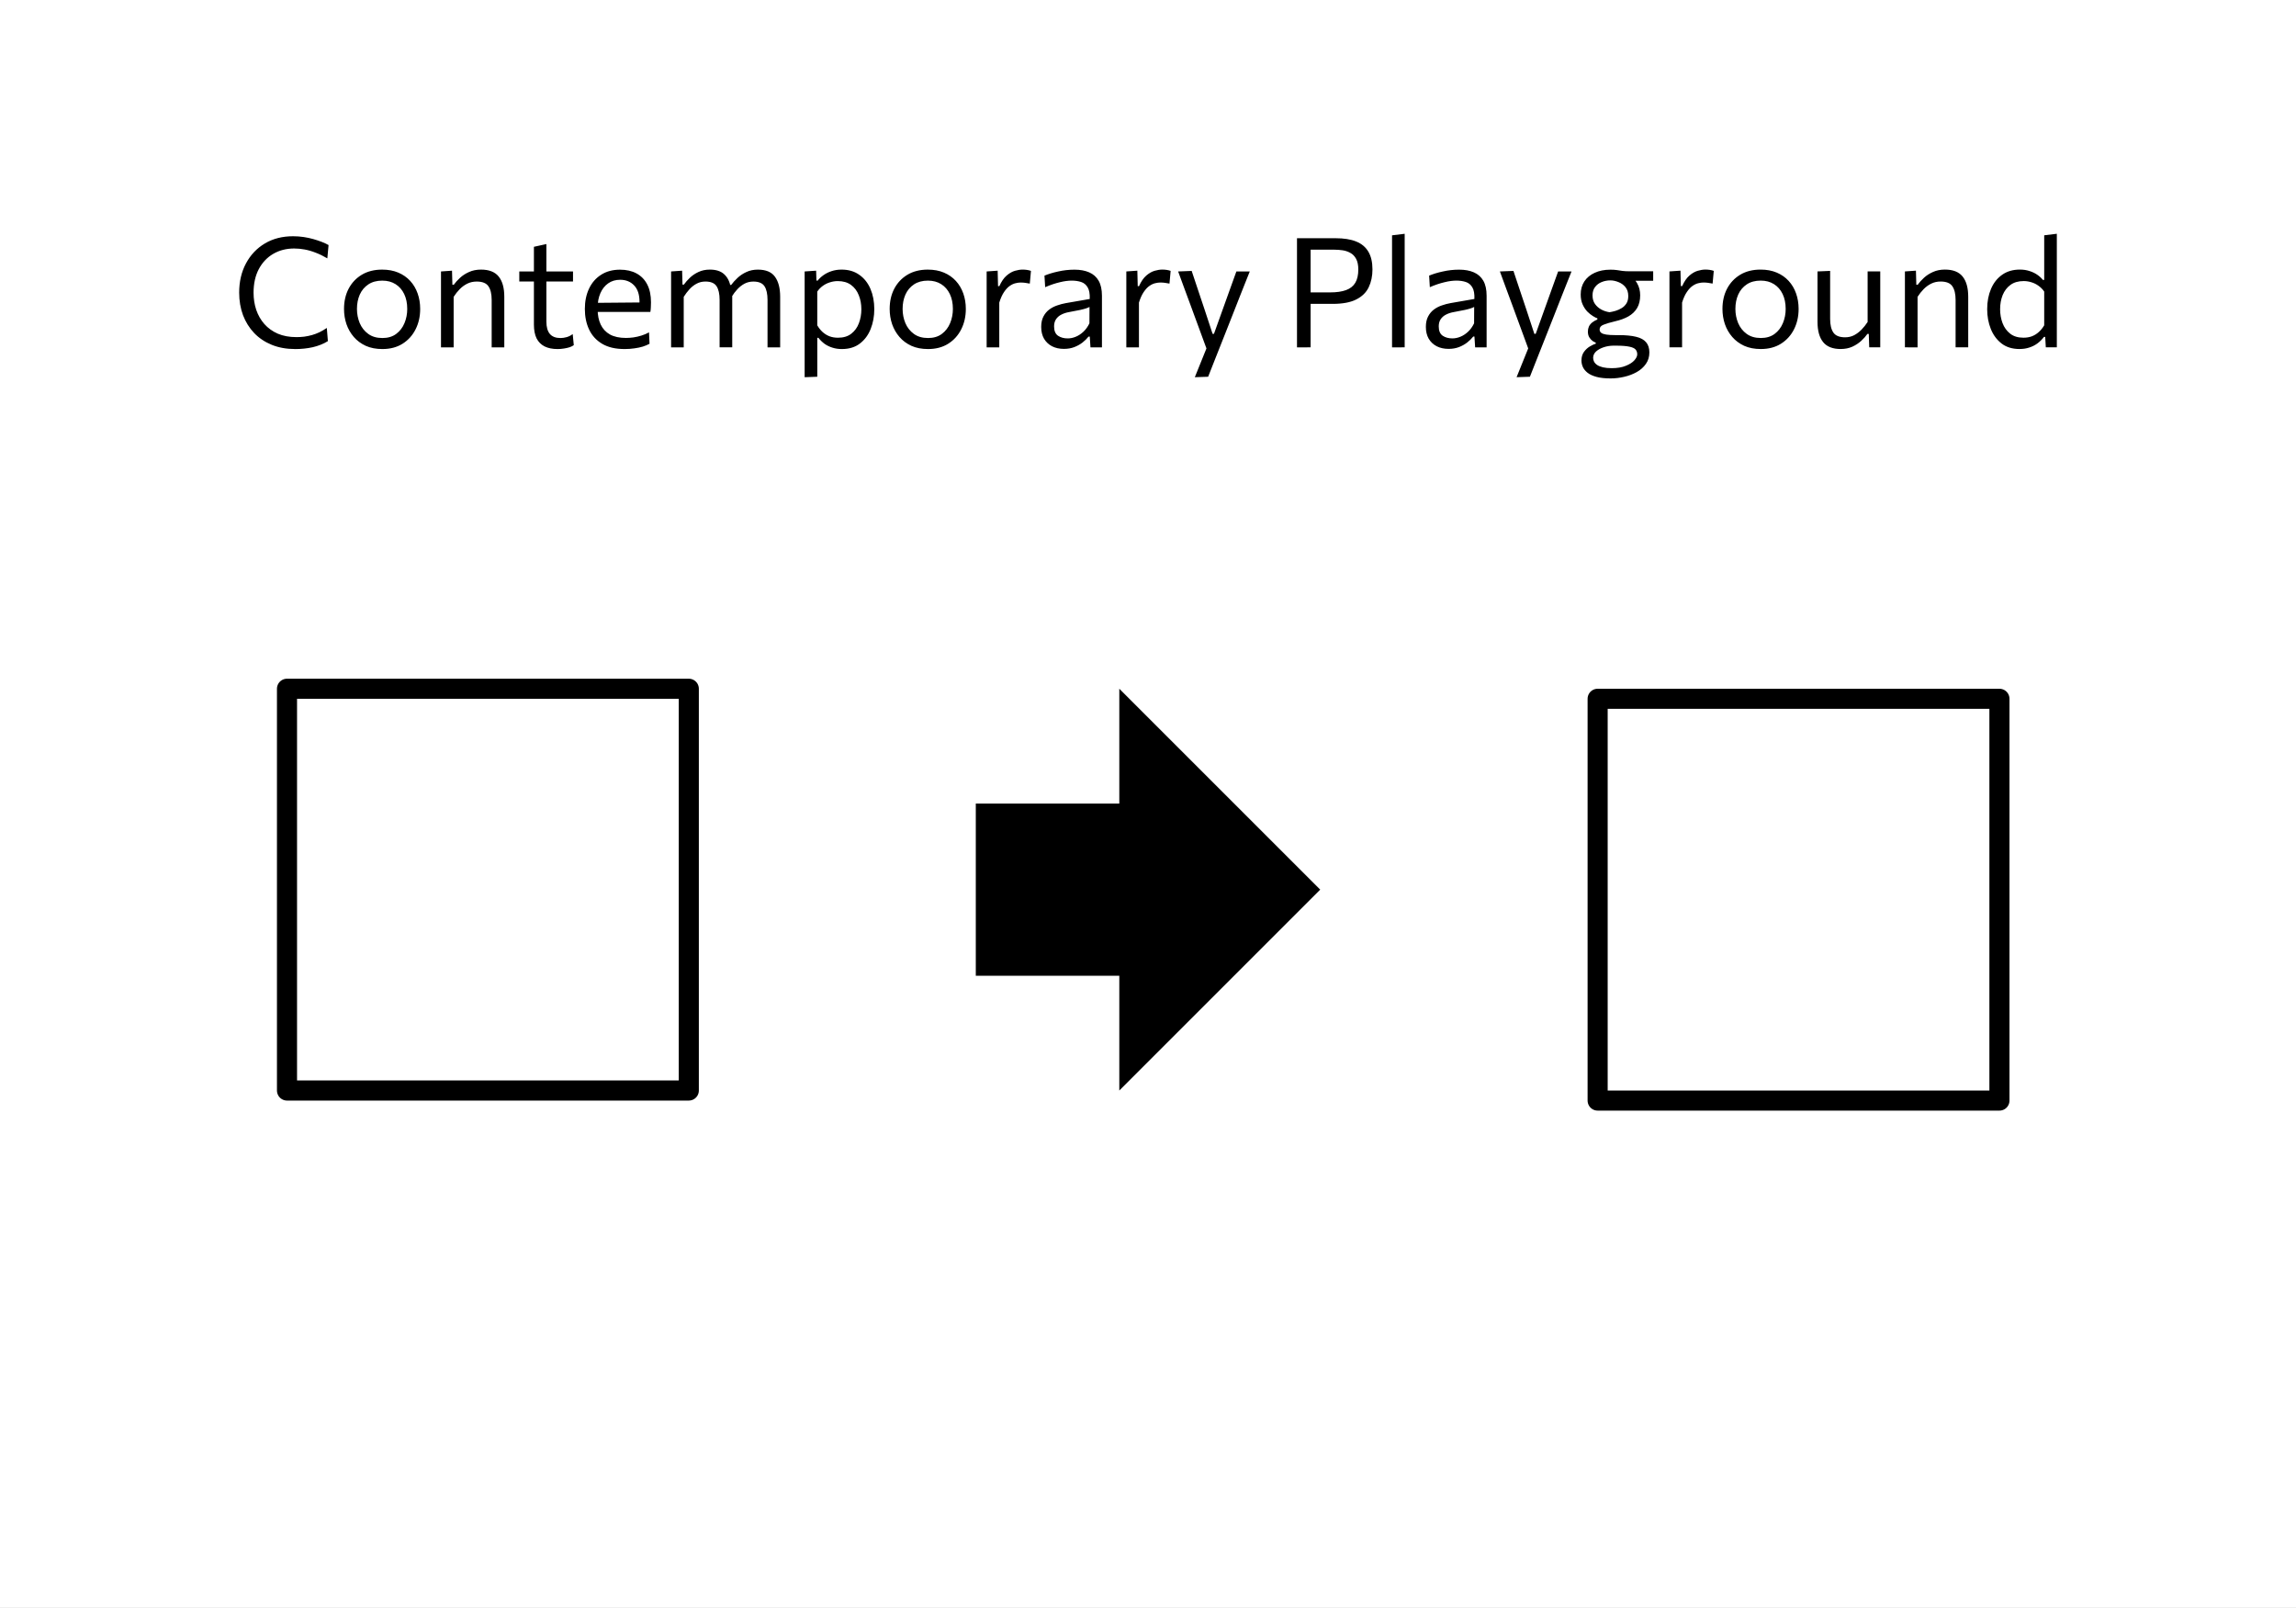
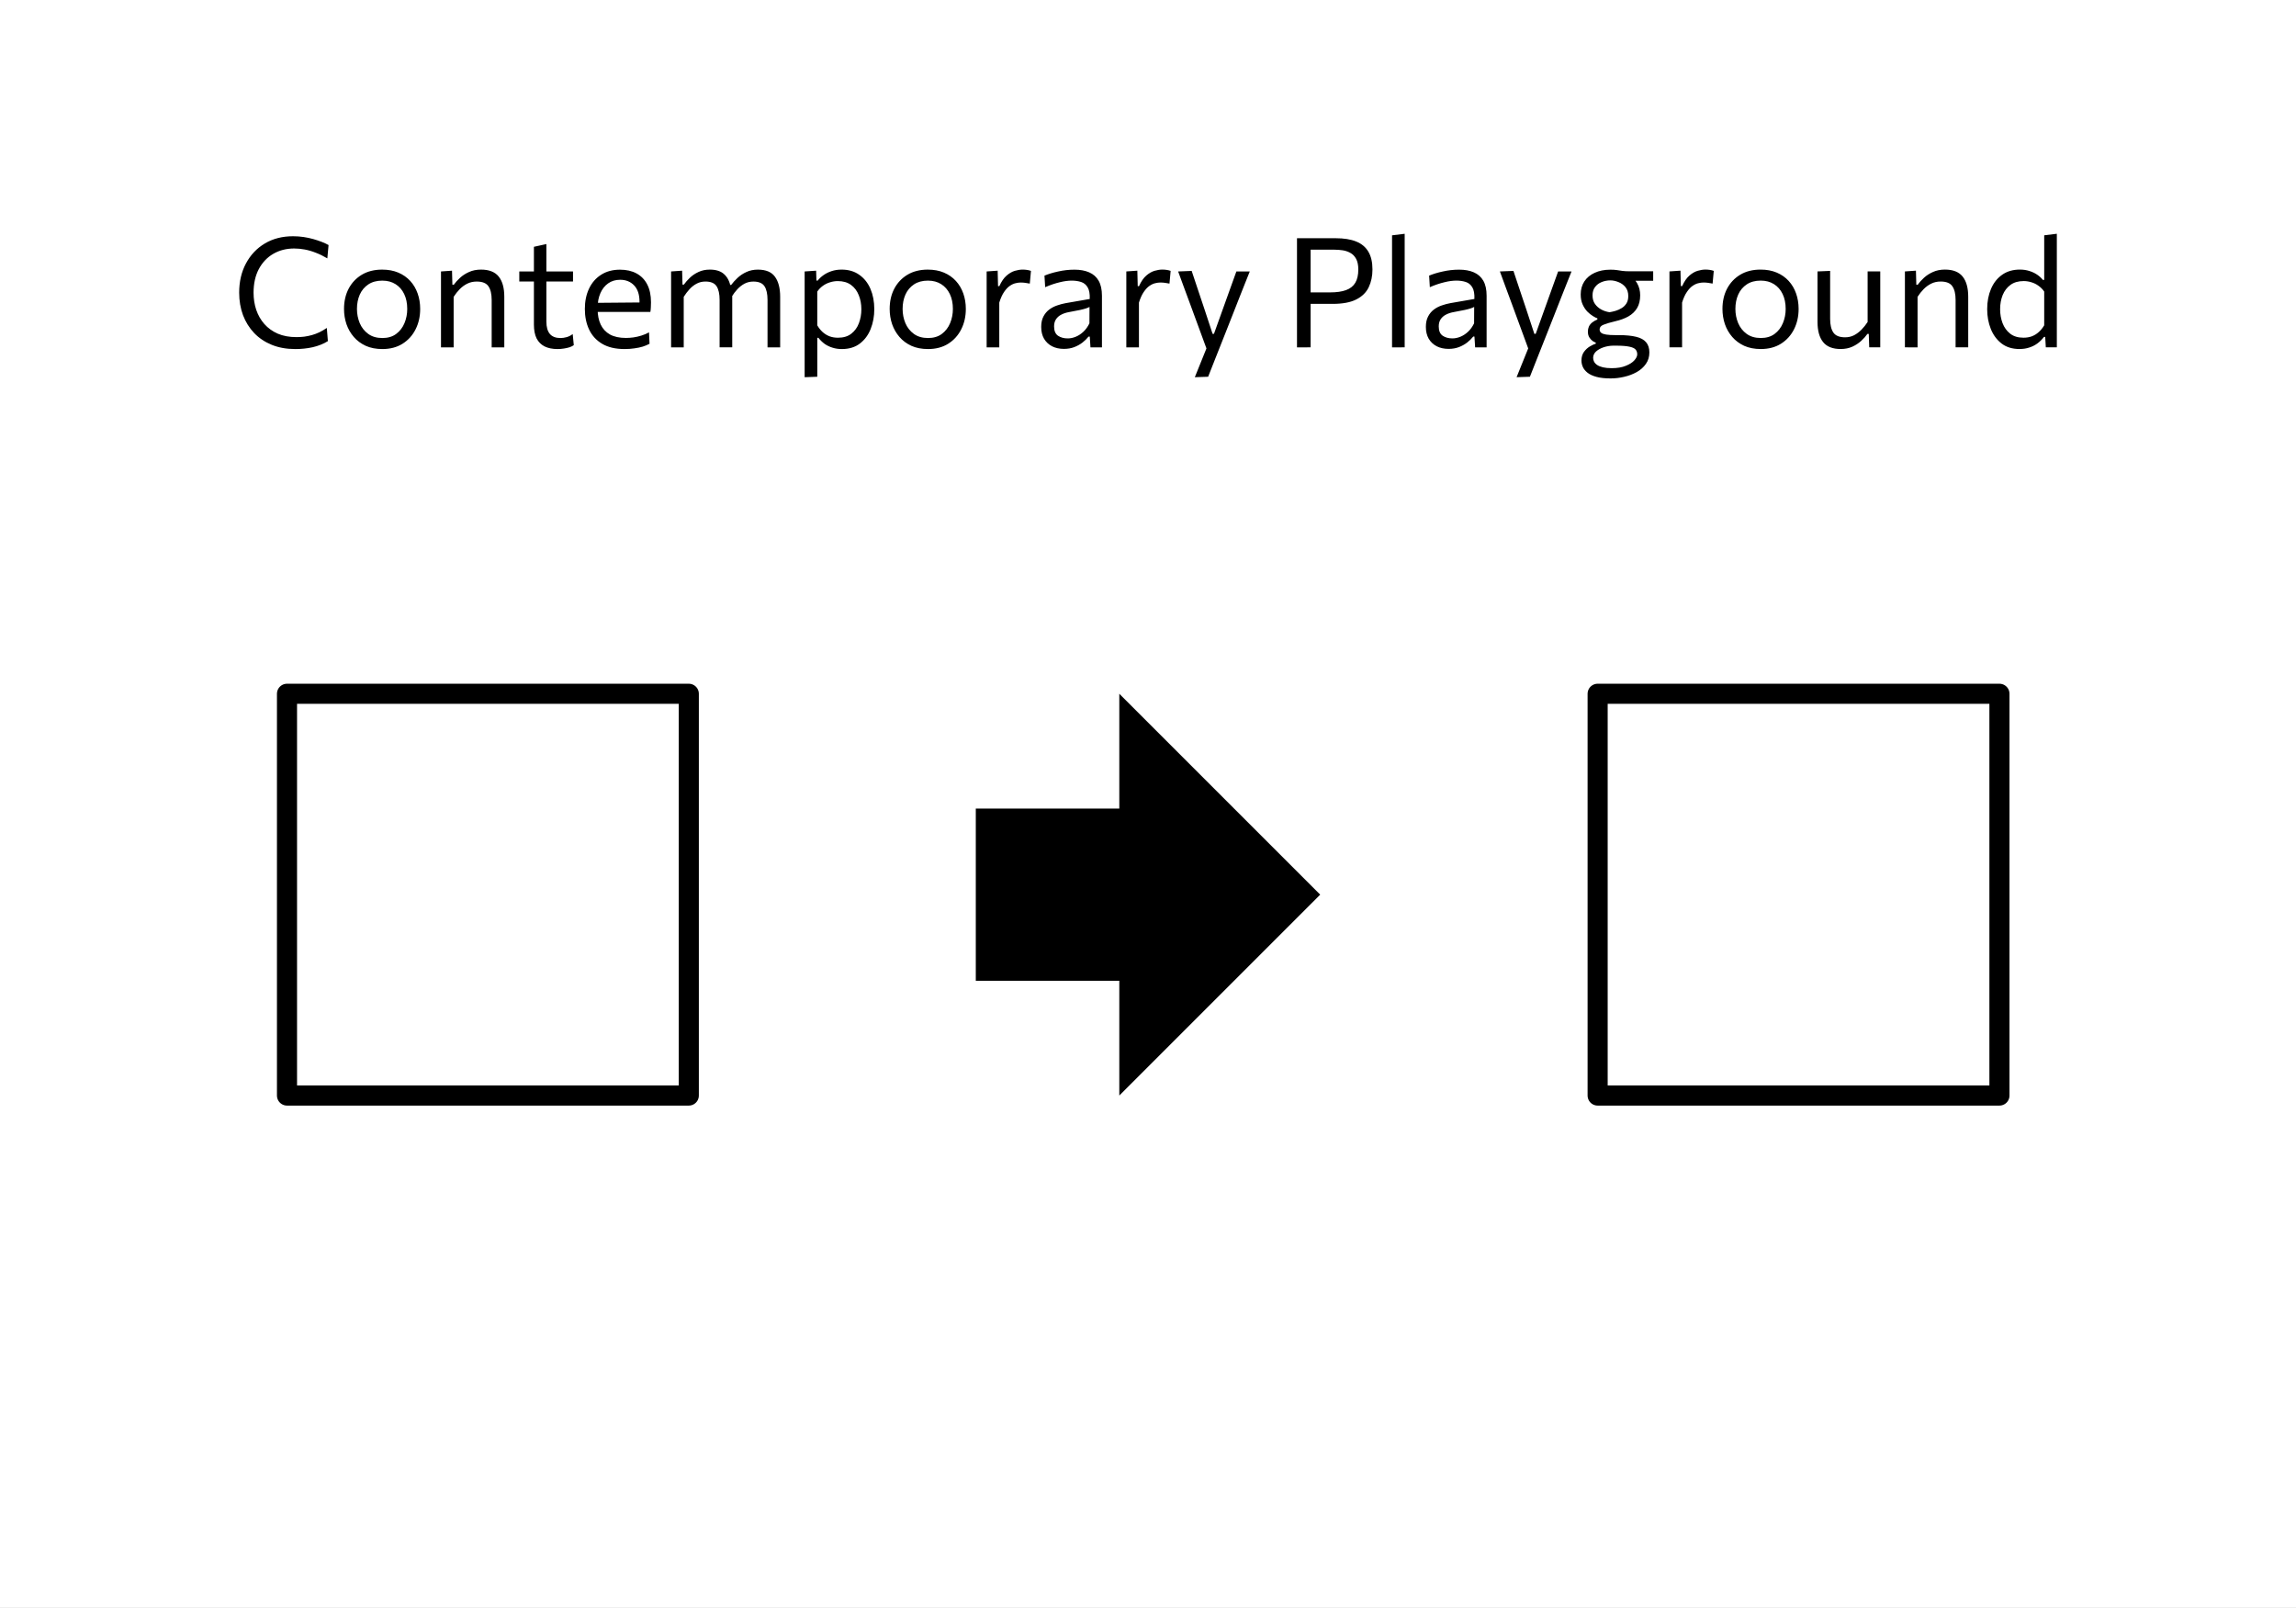
<svg xmlns="http://www.w3.org/2000/svg" xmlns:xlink="http://www.w3.org/1999/xlink" id="svg8" version="1.1" viewBox="0 0 158.75 111.125" height="420" width="600">
  <defs id="defs2">
    <linearGradient id="linearGradient1069">
      <stop style="stop-color:#ff6400;stop-opacity:1" offset="0" id="stop1065" />
      <stop style="stop-color:#ffc800;stop-opacity:1" offset="1" id="stop1067" />
    </linearGradient>
    <linearGradient xlink:href="#linearGradient1069" id="linearGradient1027" x1="800" y1="1.2598426e-05" x2="1.5118126e-05" y2="560" gradientUnits="userSpaceOnUse" gradientTransform="matrix(-0.2645833,0,0,-0.2645833,211.6667,297)" />
    <linearGradient id="linearGradient9165">
      <stop style="stop-color:#ff641b;stop-opacity:1" offset="0" id="stop9161" />
      <stop style="stop-color:#f3c800;stop-opacity:1" offset="1" id="stop9163" />
    </linearGradient>
    <linearGradient gradientTransform="matrix(0.7553903,0,0,0.9957418,-22.46234,-10.22119)" gradientUnits="userSpaceOnUse" y2="134.722" x2="28.222" y1="289.944" x1="28.222" id="linearGradient71" xlink:href="#linearGradient9165" />
    <linearGradient xlink:href="#linearGradient9165" id="linearGradient71-9" x1="28.222" y1="289.944" x2="28.222" y2="134.722" gradientUnits="userSpaceOnUse" gradientTransform="matrix(0.7553903,0,0,0.6180466,20.17525,120.6082)" />
  </defs>
  <g transform="translate(0,-185.875)" id="layer1">
    <g id="layer1-8" transform="matrix(0.7499999,0,0,0.75,-1.2e-6,74.24999)">
      <rect style="fill:#ffffff;fill-opacity:1;stroke:none;stroke-width:1.356;stroke-linecap:round;stroke-linejoin:round;stroke-miterlimit:4;stroke-dasharray:none;stroke-opacity:1" id="rect4627-6" width="211.667" height="148.167" x="5.9211923e-16" y="148.833" />
-       <rect style="fill:#ffffff;fill-opacity:1;stroke:#000000;stroke-width:1.852;stroke-linecap:round;stroke-linejoin:round;stroke-miterlimit:4;stroke-dasharray:none;stroke-opacity:1" id="applications" width="37.042" height="37.042" x="147.285" y="213.259" />
-       <rect style="fill:#ffffff;fill-opacity:1;stroke:#000000;stroke-width:1.852;stroke-linecap:round;stroke-linejoin:round;stroke-miterlimit:4;stroke-dasharray:none;stroke-opacity:1" id="app" width="37.042" height="37.042" x="26.458" y="212.333" />
-       <path style="fill:#000000;fill-opacity:1;stroke:none;stroke-width:0.265px;stroke-linecap:butt;stroke-linejoin:miter;stroke-opacity:1" d="m 89.958,222.917 v 15.875 H 103.188 v 10.583 l 18.521,-18.521 -18.521,-18.521 v 10.583 z" id="path4649" />
+       <rect style="fill:#ffffff;fill-opacity:1;stroke:#000000;stroke-width:1.852;stroke-linecap:round;stroke-linejoin:round;stroke-miterlimit:4;stroke-dasharray:none;stroke-opacity:1" id="applications" width="37.042" height="37.042" x="147.285" y="212.796" />
+       <rect style="fill:#ffffff;fill-opacity:1;stroke:#000000;stroke-width:1.852;stroke-linecap:round;stroke-linejoin:round;stroke-miterlimit:4;stroke-dasharray:none;stroke-opacity:1" id="app" width="37.042" height="37.042" x="26.458" y="212.796" />
+       <path style="fill:#000000;fill-opacity:1;stroke:none;stroke-width:0.265px;stroke-linecap:butt;stroke-linejoin:miter;stroke-opacity:1" d="m 89.958,223.38 v 15.875 H 103.188 V 249.838 l 18.521,-18.521 -18.521,-18.521 v 10.583 z" id="path4649" />
      <path style="font-size:14.111px;line-height:1.25;font-family:Commissioner;-inkscape-font-specification:Commissioner;text-align:center;text-anchor:middle;stroke-width:0.353" d="m 27.207,181.014 q -1.192,0 -2.152,-0.388 -0.952,-0.388 -1.623,-1.087 -0.67,-0.706 -1.03,-1.651 -0.353,-0.953 -0.353,-2.074 0,-1.524 0.628,-2.695 0.628,-1.178 1.743,-1.841 1.115,-0.663 2.596,-0.663 0.501,0 0.974,0.07 0.473,0.071 0.896,0.191 0.423,0.12 0.783,0.261 0.36,0.141 0.621,0.289 l -0.113,1.228 q -0.55,-0.325 -1.072,-0.522 -0.515,-0.205 -1.016,-0.296 -0.494,-0.092 -0.967,-0.092 -1.087,0 -1.933,0.494 -0.847,0.494 -1.333,1.411 -0.48,0.91 -0.48,2.173 0,0.84 0.247,1.58 0.254,0.741 0.748,1.305 0.501,0.564 1.235,0.889 0.741,0.318 1.722,0.318 0.36,0 0.72,-0.042 0.36,-0.049 0.713,-0.148 0.353,-0.099 0.691,-0.261 0.346,-0.169 0.677,-0.395 l 0.099,1.214 q -0.296,0.191 -0.656,0.332 -0.353,0.141 -0.748,0.233 -0.388,0.085 -0.797,0.127 -0.409,0.042 -0.818,0.042 z m 8.043,0 q -0.868,0 -1.531,-0.296 -0.656,-0.303 -1.101,-0.818 -0.445,-0.515 -0.677,-1.178 -0.226,-0.67 -0.226,-1.404 0,-1.051 0.423,-1.863 0.43,-0.818 1.214,-1.291 0.79,-0.473 1.877,-0.473 0.84,0 1.489,0.275 0.649,0.275 1.101,0.769 0.452,0.494 0.684,1.157 0.233,0.656 0.233,1.425 0,1.037 -0.423,1.877 -0.423,0.84 -1.206,1.333 -0.776,0.487 -1.856,0.487 z m 0,-1.016 q 0.769,0 1.277,-0.381 0.508,-0.381 0.762,-0.995 0.254,-0.614 0.254,-1.305 0,-0.79 -0.282,-1.376 -0.282,-0.586 -0.797,-0.91 -0.515,-0.325 -1.221,-0.325 -0.762,0 -1.284,0.346 -0.522,0.346 -0.79,0.938 -0.261,0.593 -0.261,1.326 0,0.691 0.254,1.305 0.261,0.614 0.783,0.995 0.522,0.381 1.305,0.381 z m 5.405,0.861 q 0,-0.783 0,-1.503 0,-0.72 0,-1.587 v -0.706 q 0,-0.776 0,-1.587 0,-0.811 0,-1.616 l 1.016,-0.071 0.035,1.298 h 0.127 q 0.226,-0.318 0.579,-0.642 0.353,-0.325 0.833,-0.536 0.48,-0.219 1.101,-0.219 1.115,0 1.63,0.642 0.515,0.642 0.515,1.863 0,0.459 0,0.811 0,0.353 0,0.762 0,0.833 0,1.573 0,0.734 0,1.517 h -1.164 q 0,-0.783 0,-1.51 0,-0.734 0,-1.531 v -1.326 q 0,-0.84 -0.303,-1.27 -0.296,-0.43 -1.079,-0.43 -0.473,0 -0.861,0.191 -0.388,0.191 -0.706,0.515 -0.31,0.318 -0.557,0.706 v 1.616 q 0,0.826 0,1.545 0,0.713 0,1.496 z m 10.739,0.155 q -0.698,0 -1.185,-0.24 -0.487,-0.247 -0.741,-0.741 -0.247,-0.501 -0.247,-1.277 0,-0.614 0,-1.214 0,-0.607 0,-1.185 0,-0.586 0,-1.122 0,-0.543 0,-1.037 0,-0.72 0,-1.333 0,-0.614 0,-1.277 l 1.15,-0.254 q 0,0.522 0,0.967 0,0.445 0,0.896 0,0.452 0,1.002 v 4.283 q 0,0.755 0.317,1.136 0.325,0.381 0.988,0.381 0.261,0 0.572,-0.085 0.31,-0.092 0.55,-0.282 l 0.099,1.023 q -0.141,0.106 -0.381,0.191 -0.24,0.078 -0.529,0.12 -0.289,0.049 -0.593,0.049 z m -3.521,-6.23 v -0.924 h 4.953 v 0.924 q -0.706,0 -1.425,0 -0.713,0 -1.39,0 h -0.48 z m 9.712,6.23 q -1.256,0 -2.067,-0.48 -0.811,-0.48 -1.206,-1.312 -0.395,-0.833 -0.395,-1.905 0,-1.058 0.388,-1.877 0.388,-0.818 1.115,-1.277 0.727,-0.466 1.736,-0.466 0.889,0 1.524,0.346 0.642,0.346 0.988,1.016 0.346,0.663 0.346,1.644 0,0.261 -0.014,0.473 -0.007,0.205 -0.042,0.416 l -1.023,-0.515 q 0.014,-0.113 0.014,-0.212 0.007,-0.106 0.007,-0.205 0,-0.995 -0.494,-1.51 -0.494,-0.522 -1.291,-0.522 -0.642,0 -1.108,0.332 -0.459,0.325 -0.713,0.903 -0.254,0.579 -0.254,1.319 v 0.162 q 0,0.818 0.282,1.411 0.282,0.593 0.854,0.917 0.579,0.318 1.468,0.318 0.332,0 0.699,-0.049 0.374,-0.056 0.734,-0.169 0.367,-0.113 0.699,-0.296 l 0.049,1.051 q -0.268,0.148 -0.621,0.261 -0.353,0.106 -0.776,0.162 -0.423,0.064 -0.896,0.064 z m -3.182,-3.422 v -0.833 l 4.84,-0.042 0.713,0.268 v 0.607 z m 7.465,3.267 q 0,-0.783 0,-1.503 0,-0.72 0,-1.587 v -0.706 q 0,-0.776 0,-1.587 0,-0.811 0,-1.616 l 1.016,-0.071 0.035,1.284 h 0.127 q 0.219,-0.31 0.55,-0.628 0.339,-0.325 0.797,-0.536 0.459,-0.219 1.051,-0.219 0.861,0 1.319,0.43 0.466,0.423 0.607,1.221 l 0.071,0.042 q 0.028,0.191 0.042,0.395 0.021,0.198 0.021,0.416 0,0.459 0,0.811 0,0.353 0,0.762 0,0.833 0,1.573 0,0.734 0,1.517 h -1.164 q 0,-0.783 0,-1.51 0,-0.734 0,-1.531 v -1.326 q 0,-0.84 -0.282,-1.27 -0.282,-0.43 -1.023,-0.43 -0.452,0 -0.818,0.198 -0.36,0.191 -0.656,0.515 -0.289,0.318 -0.529,0.699 v 1.616 q 0,0.826 0,1.545 0,0.713 0,1.496 z m 8.89,0 q 0,-0.783 0,-1.51 0,-0.734 0,-1.531 v -1.326 q 0,-0.84 -0.282,-1.27 -0.282,-0.43 -1.023,-0.43 -0.445,0 -0.811,0.191 -0.36,0.191 -0.663,0.515 -0.296,0.318 -0.529,0.706 l -0.169,-1.101 h 0.127 q 0.24,-0.325 0.586,-0.649 0.353,-0.332 0.818,-0.543 0.466,-0.219 1.058,-0.219 1.101,0 1.573,0.656 0.48,0.656 0.48,1.849 0,0.459 0,0.811 0,0.353 0,0.762 0,0.833 0,1.573 0,0.734 0,1.517 z m 3.422,2.752 q 0,-0.776 0,-1.524 0,-0.741 0,-1.609 v -3.415 q 0,-0.776 0,-1.587 0,-0.811 0,-1.616 l 1.058,-0.071 0.028,0.91 h 0.12 q 0.212,-0.275 0.536,-0.501 0.325,-0.233 0.741,-0.367 0.423,-0.141 0.924,-0.141 0.96,0 1.63,0.48 0.677,0.473 1.03,1.298 0.353,0.826 0.353,1.87 0,0.981 -0.332,1.82 -0.325,0.833 -0.995,1.348 -0.663,0.508 -1.665,0.508 -0.466,0 -0.861,-0.127 -0.395,-0.12 -0.72,-0.346 -0.318,-0.233 -0.579,-0.564 H 75.344 v 0.55 q 0,0.826 0,1.538 0,0.72 0,1.503 z m 3.076,-3.641 q 0.755,0 1.228,-0.374 0.48,-0.374 0.698,-0.967 0.226,-0.6 0.226,-1.284 0,-0.713 -0.24,-1.298 -0.233,-0.593 -0.713,-0.945 -0.48,-0.353 -1.221,-0.353 -0.367,0 -0.72,0.113 -0.353,0.106 -0.656,0.325 -0.296,0.212 -0.515,0.529 v 3.111 q 0.212,0.36 0.487,0.614 0.282,0.254 0.635,0.395 0.353,0.134 0.79,0.134 z m 8.297,1.044 q -0.868,0 -1.531,-0.296 -0.656,-0.303 -1.101,-0.818 -0.445,-0.515 -0.677,-1.178 -0.226,-0.67 -0.226,-1.404 0,-1.051 0.423,-1.863 0.43,-0.818 1.214,-1.291 0.79,-0.473 1.877,-0.473 0.84,0 1.489,0.275 0.649,0.275 1.101,0.769 0.452,0.494 0.684,1.157 0.233,0.656 0.233,1.425 0,1.037 -0.423,1.877 -0.423,0.84 -1.206,1.333 -0.776,0.487 -1.856,0.487 z m 0,-1.016 q 0.769,0 1.277,-0.381 0.508,-0.381 0.762,-0.995 0.254,-0.614 0.254,-1.305 0,-0.79 -0.282,-1.376 -0.282,-0.586 -0.797,-0.91 -0.515,-0.325 -1.221,-0.325 -0.762,0 -1.284,0.346 -0.522,0.346 -0.79,0.938 -0.261,0.593 -0.261,1.326 0,0.691 0.254,1.305 0.261,0.614 0.783,0.995 0.522,0.381 1.305,0.381 z m 5.405,0.861 q 0,-0.783 0,-1.503 0,-0.72 0,-1.587 v -0.706 q 0,-0.776 0,-1.587 0,-0.811 0,-1.616 l 1.016,-0.071 0.035,1.425 h 0.12 q 0.289,-0.642 0.663,-0.967 0.381,-0.332 0.769,-0.445 0.388,-0.113 0.713,-0.113 0.198,0 0.395,0.028 0.198,0.028 0.374,0.092 l -0.106,1.171 q -0.233,-0.042 -0.423,-0.07 -0.183,-0.028 -0.43,-0.028 -0.205,0 -0.466,0.064 -0.254,0.057 -0.529,0.247 -0.268,0.183 -0.522,0.557 -0.254,0.367 -0.444,0.981 v 1.087 q 0,0.826 0,1.545 0,0.713 0,1.496 z m 7.133,0.141 q -0.628,0 -1.101,-0.24 -0.473,-0.247 -0.741,-0.699 -0.261,-0.452 -0.261,-1.087 0,-0.572 0.205,-0.96 0.205,-0.395 0.536,-0.642 0.332,-0.247 0.734,-0.381 0.402,-0.141 0.804,-0.212 l 2.194,-0.381 q 0.028,-0.713 -0.191,-1.072 -0.212,-0.367 -0.6,-0.494 -0.388,-0.127 -0.861,-0.127 -0.24,0 -0.515,0.035 -0.275,0.035 -0.586,0.113 -0.303,0.071 -0.642,0.183 -0.339,0.113 -0.713,0.275 l -0.064,-1.065 q 0.254,-0.106 0.572,-0.205 0.325,-0.099 0.684,-0.176 0.367,-0.085 0.748,-0.127 0.381,-0.042 0.769,-0.042 0.783,0 1.348,0.247 0.572,0.247 0.875,0.776 0.303,0.529 0.303,1.383 0,0.325 0,0.826 0,0.501 0,0.953 v 0.91 q 0,0.48 0,0.981 0,0.494 0,1.087 h -1.058 l -0.064,-0.995 h -0.113 q -0.219,0.282 -0.55,0.543 -0.332,0.261 -0.769,0.43 -0.43,0.162 -0.945,0.162 z m 0.339,-0.967 q 0.374,0 0.748,-0.155 0.374,-0.155 0.699,-0.459 0.332,-0.31 0.557,-0.776 l 0.007,-1.51 q -0.113,0.064 -0.303,0.127 -0.183,0.064 -0.557,0.148 -0.367,0.078 -1.023,0.198 -0.402,0.07 -0.713,0.233 -0.31,0.155 -0.494,0.43 -0.176,0.268 -0.176,0.656 0,0.607 0.36,0.861 0.367,0.247 0.896,0.247 z m 5.405,0.825 q 0,-0.783 0,-1.503 0,-0.72 0,-1.587 v -0.706 q 0,-0.776 0,-1.587 0,-0.811 0,-1.616 l 1.016,-0.071 0.035,1.425 h 0.12 q 0.289,-0.642 0.663,-0.967 0.381,-0.332 0.769,-0.445 0.388,-0.113 0.713,-0.113 0.198,0 0.395,0.028 0.198,0.028 0.374,0.092 l -0.106,1.171 q -0.233,-0.042 -0.423,-0.07 -0.183,-0.028 -0.43,-0.028 -0.205,0 -0.466,0.064 -0.254,0.057 -0.529,0.247 -0.268,0.183 -0.522,0.557 -0.254,0.367 -0.445,0.981 v 1.087 q 0,0.826 0,1.545 0,0.713 0,1.496 z m 6.315,2.752 q 0.282,-0.691 0.564,-1.397 0.282,-0.706 0.564,-1.397 v 0.296 q -0.268,-0.72 -0.536,-1.46 -0.268,-0.741 -0.529,-1.439 l -0.466,-1.27 q -0.275,-0.755 -0.572,-1.545 -0.289,-0.79 -0.564,-1.538 l 1.249,-0.049 q 0.303,0.91 0.593,1.778 0.289,0.868 0.593,1.771 l 0.741,2.251 h 0.127 l 0.811,-2.258 q 0.318,-0.882 0.628,-1.75 0.31,-0.868 0.628,-1.743 h 1.235 q -0.226,0.564 -0.437,1.094 -0.205,0.522 -0.459,1.157 -0.247,0.635 -0.593,1.51 l -0.776,1.968 q -0.529,1.341 -0.903,2.279 -0.367,0.938 -0.67,1.7 z m 9.419,-2.752 q 0,-0.84 0,-1.616 0,-0.776 0,-1.707 v -3.38 q 0,-0.938 0,-1.729 0,-0.79 0,-1.63 0.572,0 1.475,0 0.91,0 2.081,0 1.15,0 1.898,0.303 0.755,0.303 1.129,0.945 0.374,0.635 0.374,1.63 0,0.924 -0.346,1.644 -0.339,0.713 -1.143,1.122 -0.797,0.409 -2.18,0.409 -0.353,0 -0.755,0 -0.402,0 -0.783,0 -0.381,0 -0.663,0 v -1.058 h 1.961 q 0.903,0 1.475,-0.212 0.579,-0.212 0.854,-0.677 0.275,-0.466 0.275,-1.221 0,-0.621 -0.205,-0.988 -0.198,-0.367 -0.529,-0.543 -0.325,-0.183 -0.706,-0.24 -0.381,-0.056 -0.741,-0.056 h -2.836 l 0.621,-0.875 q 0,0.847 0,1.637 0,0.783 0,1.722 v 3.196 q 0,0.931 0,1.707 0,0.776 0,1.616 z m 8.763,0 q 0,-0.783 0,-1.503 0,-0.72 0,-1.587 v -3.873 q 0,-0.889 0,-1.729 0,-0.84 0,-1.637 l 1.164,-0.141 q 0,0.854 0,1.714 0,0.854 0,1.792 v 3.873 q 0,0.868 0,1.587 0,0.72 0,1.503 z m 5.221,0.141 q -0.628,0 -1.101,-0.24 -0.473,-0.247 -0.741,-0.699 -0.261,-0.452 -0.261,-1.087 0,-0.572 0.205,-0.96 0.205,-0.395 0.536,-0.642 0.332,-0.247 0.734,-0.381 0.402,-0.141 0.804,-0.212 l 2.194,-0.381 q 0.028,-0.713 -0.191,-1.072 -0.212,-0.367 -0.6,-0.494 -0.388,-0.127 -0.861,-0.127 -0.24,0 -0.515,0.035 -0.275,0.035 -0.586,0.113 -0.303,0.071 -0.642,0.183 -0.339,0.113 -0.713,0.275 l -0.064,-1.065 q 0.254,-0.106 0.572,-0.205 0.325,-0.099 0.684,-0.176 0.367,-0.085 0.748,-0.127 0.381,-0.042 0.769,-0.042 0.783,0 1.348,0.247 0.572,0.247 0.875,0.776 0.303,0.529 0.303,1.383 0,0.325 0,0.826 0,0.501 0,0.953 v 0.91 q 0,0.48 0,0.981 0,0.494 0,1.087 h -1.058 l -0.064,-0.995 h -0.113 q -0.219,0.282 -0.55,0.543 -0.332,0.261 -0.769,0.43 -0.43,0.162 -0.945,0.162 z m 0.339,-0.967 q 0.374,0 0.748,-0.155 0.374,-0.155 0.699,-0.459 0.332,-0.31 0.557,-0.776 l 0.007,-1.51 q -0.113,0.064 -0.303,0.127 -0.183,0.064 -0.557,0.148 -0.367,0.078 -1.023,0.198 -0.402,0.07 -0.713,0.233 -0.31,0.155 -0.494,0.43 -0.176,0.268 -0.176,0.656 0,0.607 0.36,0.861 0.367,0.247 0.896,0.247 z m 5.921,3.577 q 0.282,-0.691 0.564,-1.397 0.282,-0.706 0.564,-1.397 v 0.296 q -0.268,-0.72 -0.536,-1.46 -0.268,-0.741 -0.529,-1.439 l -0.466,-1.27 q -0.275,-0.755 -0.572,-1.545 -0.289,-0.79 -0.564,-1.538 l 1.249,-0.049 q 0.303,0.91 0.593,1.778 0.289,0.868 0.593,1.771 l 0.741,2.251 h 0.127 l 0.811,-2.258 q 0.318,-0.882 0.628,-1.75 0.31,-0.868 0.628,-1.743 h 1.235 q -0.226,0.564 -0.437,1.094 -0.205,0.522 -0.459,1.157 -0.247,0.635 -0.593,1.51 l -0.776,1.968 q -0.529,1.341 -0.903,2.279 -0.367,0.938 -0.67,1.7 z m 8.675,0.113 q -0.783,0 -1.305,-0.141 -0.522,-0.141 -0.826,-0.381 -0.303,-0.24 -0.437,-0.536 -0.127,-0.289 -0.127,-0.593 0,-0.473 0.233,-0.797 0.233,-0.318 0.543,-0.501 0.31,-0.183 0.543,-0.254 v -0.099 q -0.12,-0.035 -0.289,-0.148 -0.169,-0.12 -0.303,-0.332 -0.134,-0.212 -0.134,-0.536 0,-0.247 0.092,-0.459 0.099,-0.212 0.296,-0.374 0.198,-0.162 0.487,-0.282 v -0.106 q -0.162,-0.056 -0.416,-0.212 -0.254,-0.155 -0.515,-0.416 -0.254,-0.268 -0.43,-0.656 -0.176,-0.388 -0.176,-0.917 0,-0.684 0.332,-1.199 0.339,-0.515 0.953,-0.797 0.621,-0.289 1.453,-0.289 0.339,0 0.586,0.035 0.254,0.035 0.522,0.078 0.268,0.035 0.656,0.035 h 2.18 v 0.875 q -0.699,0 -1.362,0 -0.663,0 -1.333,0 l 0.332,-0.55 q 0.621,0.296 0.889,0.79 0.275,0.487 0.275,1.101 0,0.691 -0.282,1.171 -0.282,0.473 -0.797,0.769 -0.515,0.289 -1.199,0.445 -0.741,0.176 -1.101,0.325 -0.36,0.141 -0.36,0.43 0,0.205 0.148,0.318 0.148,0.113 0.466,0.162 0.325,0.049 0.854,0.049 h 0.303 q 0.974,0 1.595,0.155 0.621,0.148 0.917,0.501 0.303,0.353 0.303,0.938 0,0.607 -0.318,1.058 -0.318,0.459 -0.847,0.755 -0.529,0.296 -1.157,0.437 -0.621,0.148 -1.242,0.148 z m 0.099,-0.945 q 0.776,0 1.298,-0.219 0.529,-0.212 0.79,-0.508 0.261,-0.296 0.261,-0.55 0,-0.268 -0.155,-0.445 -0.155,-0.176 -0.579,-0.261 -0.423,-0.092 -1.228,-0.092 h -0.261 q -0.452,0.007 -0.875,0.148 -0.423,0.141 -0.699,0.388 -0.268,0.254 -0.268,0.586 0,0.183 0.085,0.353 0.092,0.176 0.289,0.31 0.205,0.134 0.529,0.212 0.332,0.078 0.811,0.078 z m -0.205,-5.158 q 0.261,-0.042 0.557,-0.127 0.303,-0.092 0.564,-0.254 0.268,-0.162 0.437,-0.43 0.169,-0.268 0.169,-0.677 0,-0.508 -0.261,-0.826 -0.261,-0.318 -0.649,-0.466 -0.381,-0.155 -0.741,-0.155 -0.43,0 -0.804,0.155 -0.374,0.148 -0.607,0.459 -0.233,0.303 -0.233,0.769 0,0.466 0.226,0.79 0.233,0.325 0.586,0.515 0.36,0.191 0.755,0.247 z m 5.524,3.238 q 0,-0.783 0,-1.503 0,-0.72 0,-1.587 v -0.706 q 0,-0.776 0,-1.587 0,-0.811 0,-1.616 l 1.016,-0.071 0.035,1.425 h 0.12 q 0.289,-0.642 0.663,-0.967 0.381,-0.332 0.769,-0.445 0.388,-0.113 0.713,-0.113 0.198,0 0.395,0.028 0.198,0.028 0.374,0.092 l -0.106,1.171 q -0.233,-0.042 -0.423,-0.07 -0.183,-0.028 -0.43,-0.028 -0.205,0 -0.466,0.064 -0.254,0.057 -0.529,0.247 -0.268,0.183 -0.522,0.557 -0.254,0.367 -0.445,0.981 v 1.087 q 0,0.826 0,1.545 0,0.713 0,1.496 z m 8.421,0.155 q -0.868,0 -1.531,-0.296 -0.656,-0.303 -1.101,-0.818 -0.445,-0.515 -0.677,-1.178 -0.226,-0.67 -0.226,-1.404 0,-1.051 0.423,-1.863 0.43,-0.818 1.214,-1.291 0.79,-0.473 1.877,-0.473 0.84,0 1.489,0.275 0.649,0.275 1.101,0.769 0.452,0.494 0.684,1.157 0.233,0.656 0.233,1.425 0,1.037 -0.423,1.877 -0.423,0.84 -1.206,1.333 -0.776,0.487 -1.856,0.487 z m 0,-1.016 q 0.769,0 1.277,-0.381 0.508,-0.381 0.762,-0.995 0.254,-0.614 0.254,-1.305 0,-0.79 -0.282,-1.376 -0.282,-0.586 -0.797,-0.91 -0.515,-0.325 -1.221,-0.325 -0.762,0 -1.284,0.346 -0.522,0.346 -0.79,0.938 -0.261,0.593 -0.261,1.326 0,0.691 0.254,1.305 0.261,0.614 0.783,0.995 0.522,0.381 1.305,0.381 z m 7.373,1.016 q -1.115,0 -1.63,-0.642 -0.515,-0.642 -0.515,-1.863 0,-0.466 0,-0.804 0,-0.346 0,-0.677 0,-0.628 0,-1.15 0,-0.529 0,-1.016 0,-0.487 0,-1.002 l 1.164,-0.049 q 0,0.776 0,1.524 0,0.748 0,1.573 v 1.326 q 0,0.833 0.303,1.27 0.303,0.43 1.079,0.43 0.452,0 0.826,-0.191 0.374,-0.198 0.684,-0.515 0.31,-0.318 0.564,-0.706 v -1.616 q 0,-0.826 0,-1.552 0,-0.727 0,-1.496 h 1.164 q 0,0.769 0,1.51 0,0.741 0,1.658 v 0.741 q 0,0.868 0,1.587 0,0.72 0,1.503 h -1.016 l -0.042,-1.235 h -0.127 q -0.219,0.318 -0.572,0.642 -0.346,0.318 -0.818,0.536 -0.473,0.212 -1.065,0.212 z m 5.913,-0.155 q 0,-0.783 0,-1.503 0,-0.72 0,-1.587 v -0.706 q 0,-0.776 0,-1.587 0,-0.811 0,-1.616 l 1.016,-0.071 0.035,1.298 h 0.127 q 0.226,-0.318 0.579,-0.642 0.353,-0.325 0.833,-0.536 0.48,-0.219 1.101,-0.219 1.115,0 1.63,0.642 0.515,0.642 0.515,1.863 0,0.459 0,0.811 0,0.353 0,0.762 0,0.833 0,1.573 0,0.734 0,1.517 h -1.164 q 0,-0.783 0,-1.51 0,-0.734 0,-1.531 v -1.326 q 0,-0.84 -0.303,-1.27 -0.296,-0.43 -1.079,-0.43 -0.473,0 -0.861,0.191 -0.388,0.191 -0.706,0.515 -0.31,0.318 -0.557,0.706 v 1.616 q 0,0.826 0,1.545 0,0.713 0,1.496 z m 10.576,0.155 q -1.002,0 -1.665,-0.508 -0.663,-0.515 -0.995,-1.348 -0.332,-0.84 -0.332,-1.82 0,-1.044 0.353,-1.87 0.353,-0.825 1.023,-1.298 0.677,-0.48 1.637,-0.48 0.487,0 0.889,0.134 0.409,0.127 0.72,0.346 0.31,0.212 0.515,0.473 h 0.12 v -0.748 q 0,-0.889 0,-1.722 0,-0.84 0,-1.644 l 1.164,-0.141 q 0,0.854 0,1.714 0,0.854 0,1.792 v 3.873 q 0,0.868 0,1.587 0,0.72 0,1.503 h -1.016 l -0.056,-0.96 h -0.113 q -0.275,0.36 -0.614,0.607 -0.339,0.247 -0.748,0.374 -0.402,0.134 -0.882,0.134 z m 0.353,-1.044 q 0.437,0 0.79,-0.134 0.353,-0.141 0.628,-0.395 0.282,-0.254 0.494,-0.614 v -3.111 q -0.219,-0.318 -0.522,-0.529 -0.296,-0.219 -0.649,-0.325 -0.353,-0.113 -0.72,-0.113 -0.741,0 -1.221,0.353 -0.48,0.353 -0.72,0.945 -0.233,0.586 -0.233,1.298 0,0.684 0.226,1.284 0.226,0.593 0.699,0.967 0.473,0.374 1.228,0.374 z" id="text1" aria-label="Contemporary Playground" />
    </g>
  </g>
</svg>
